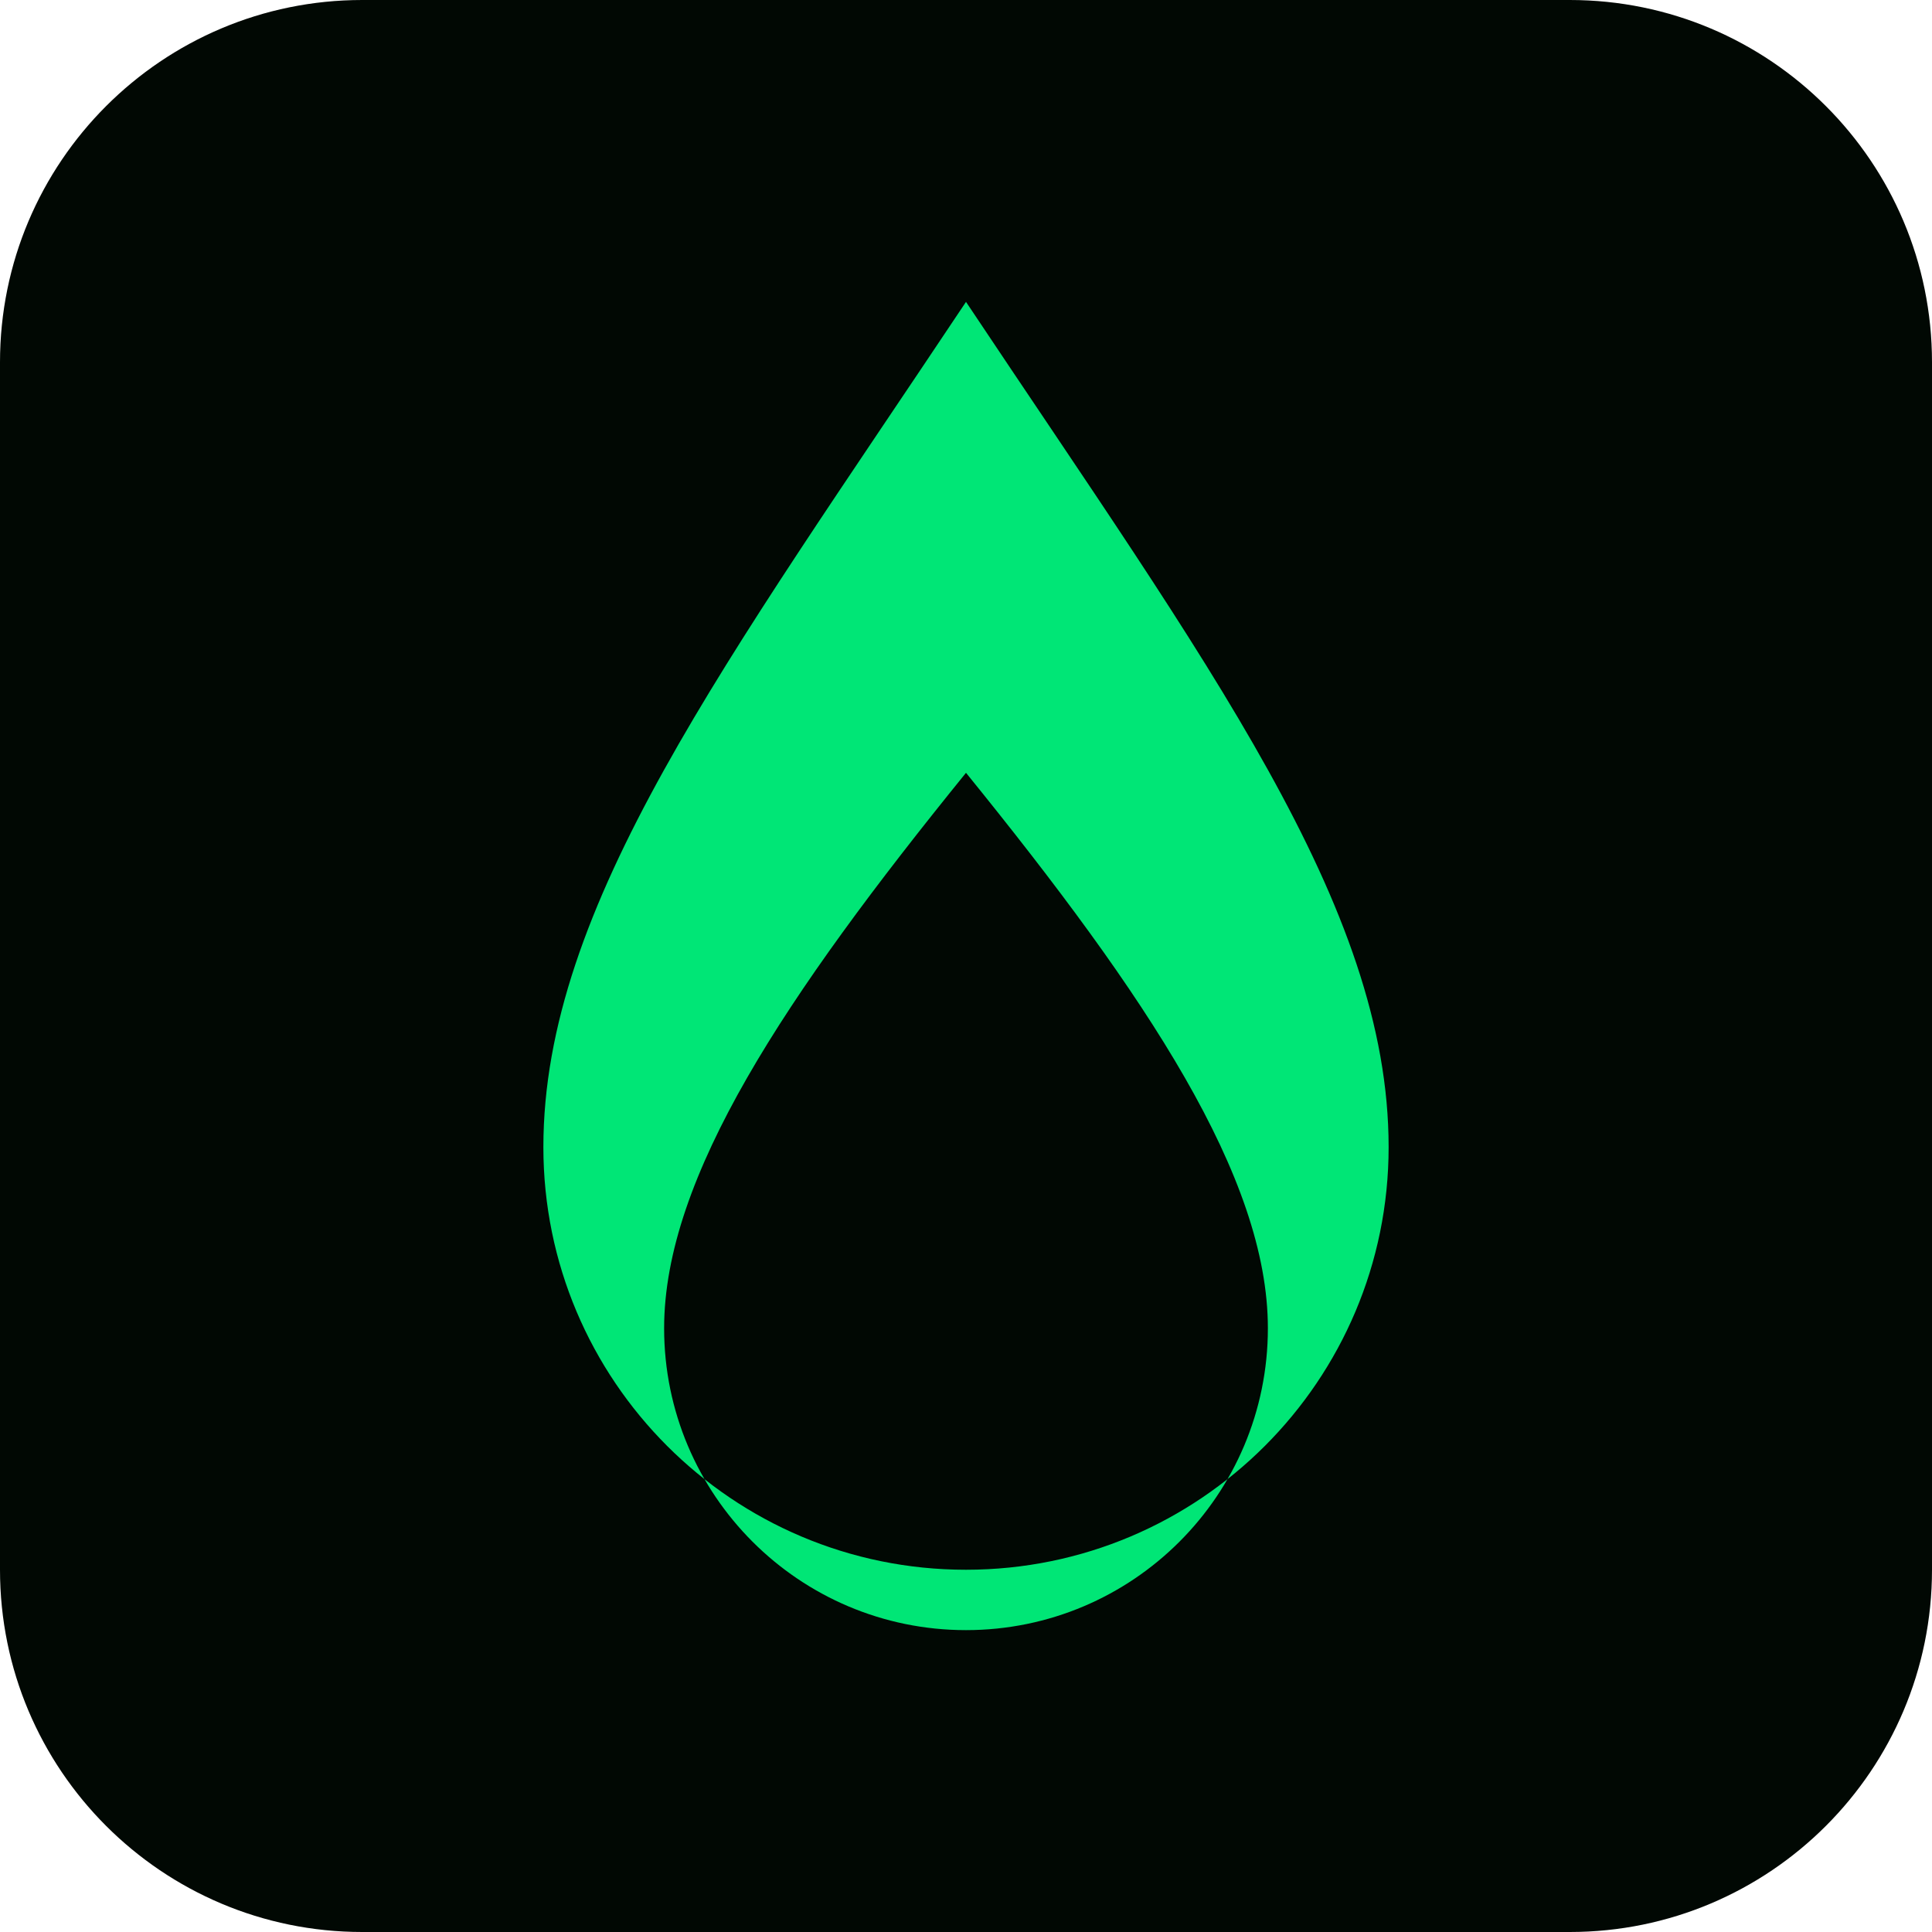
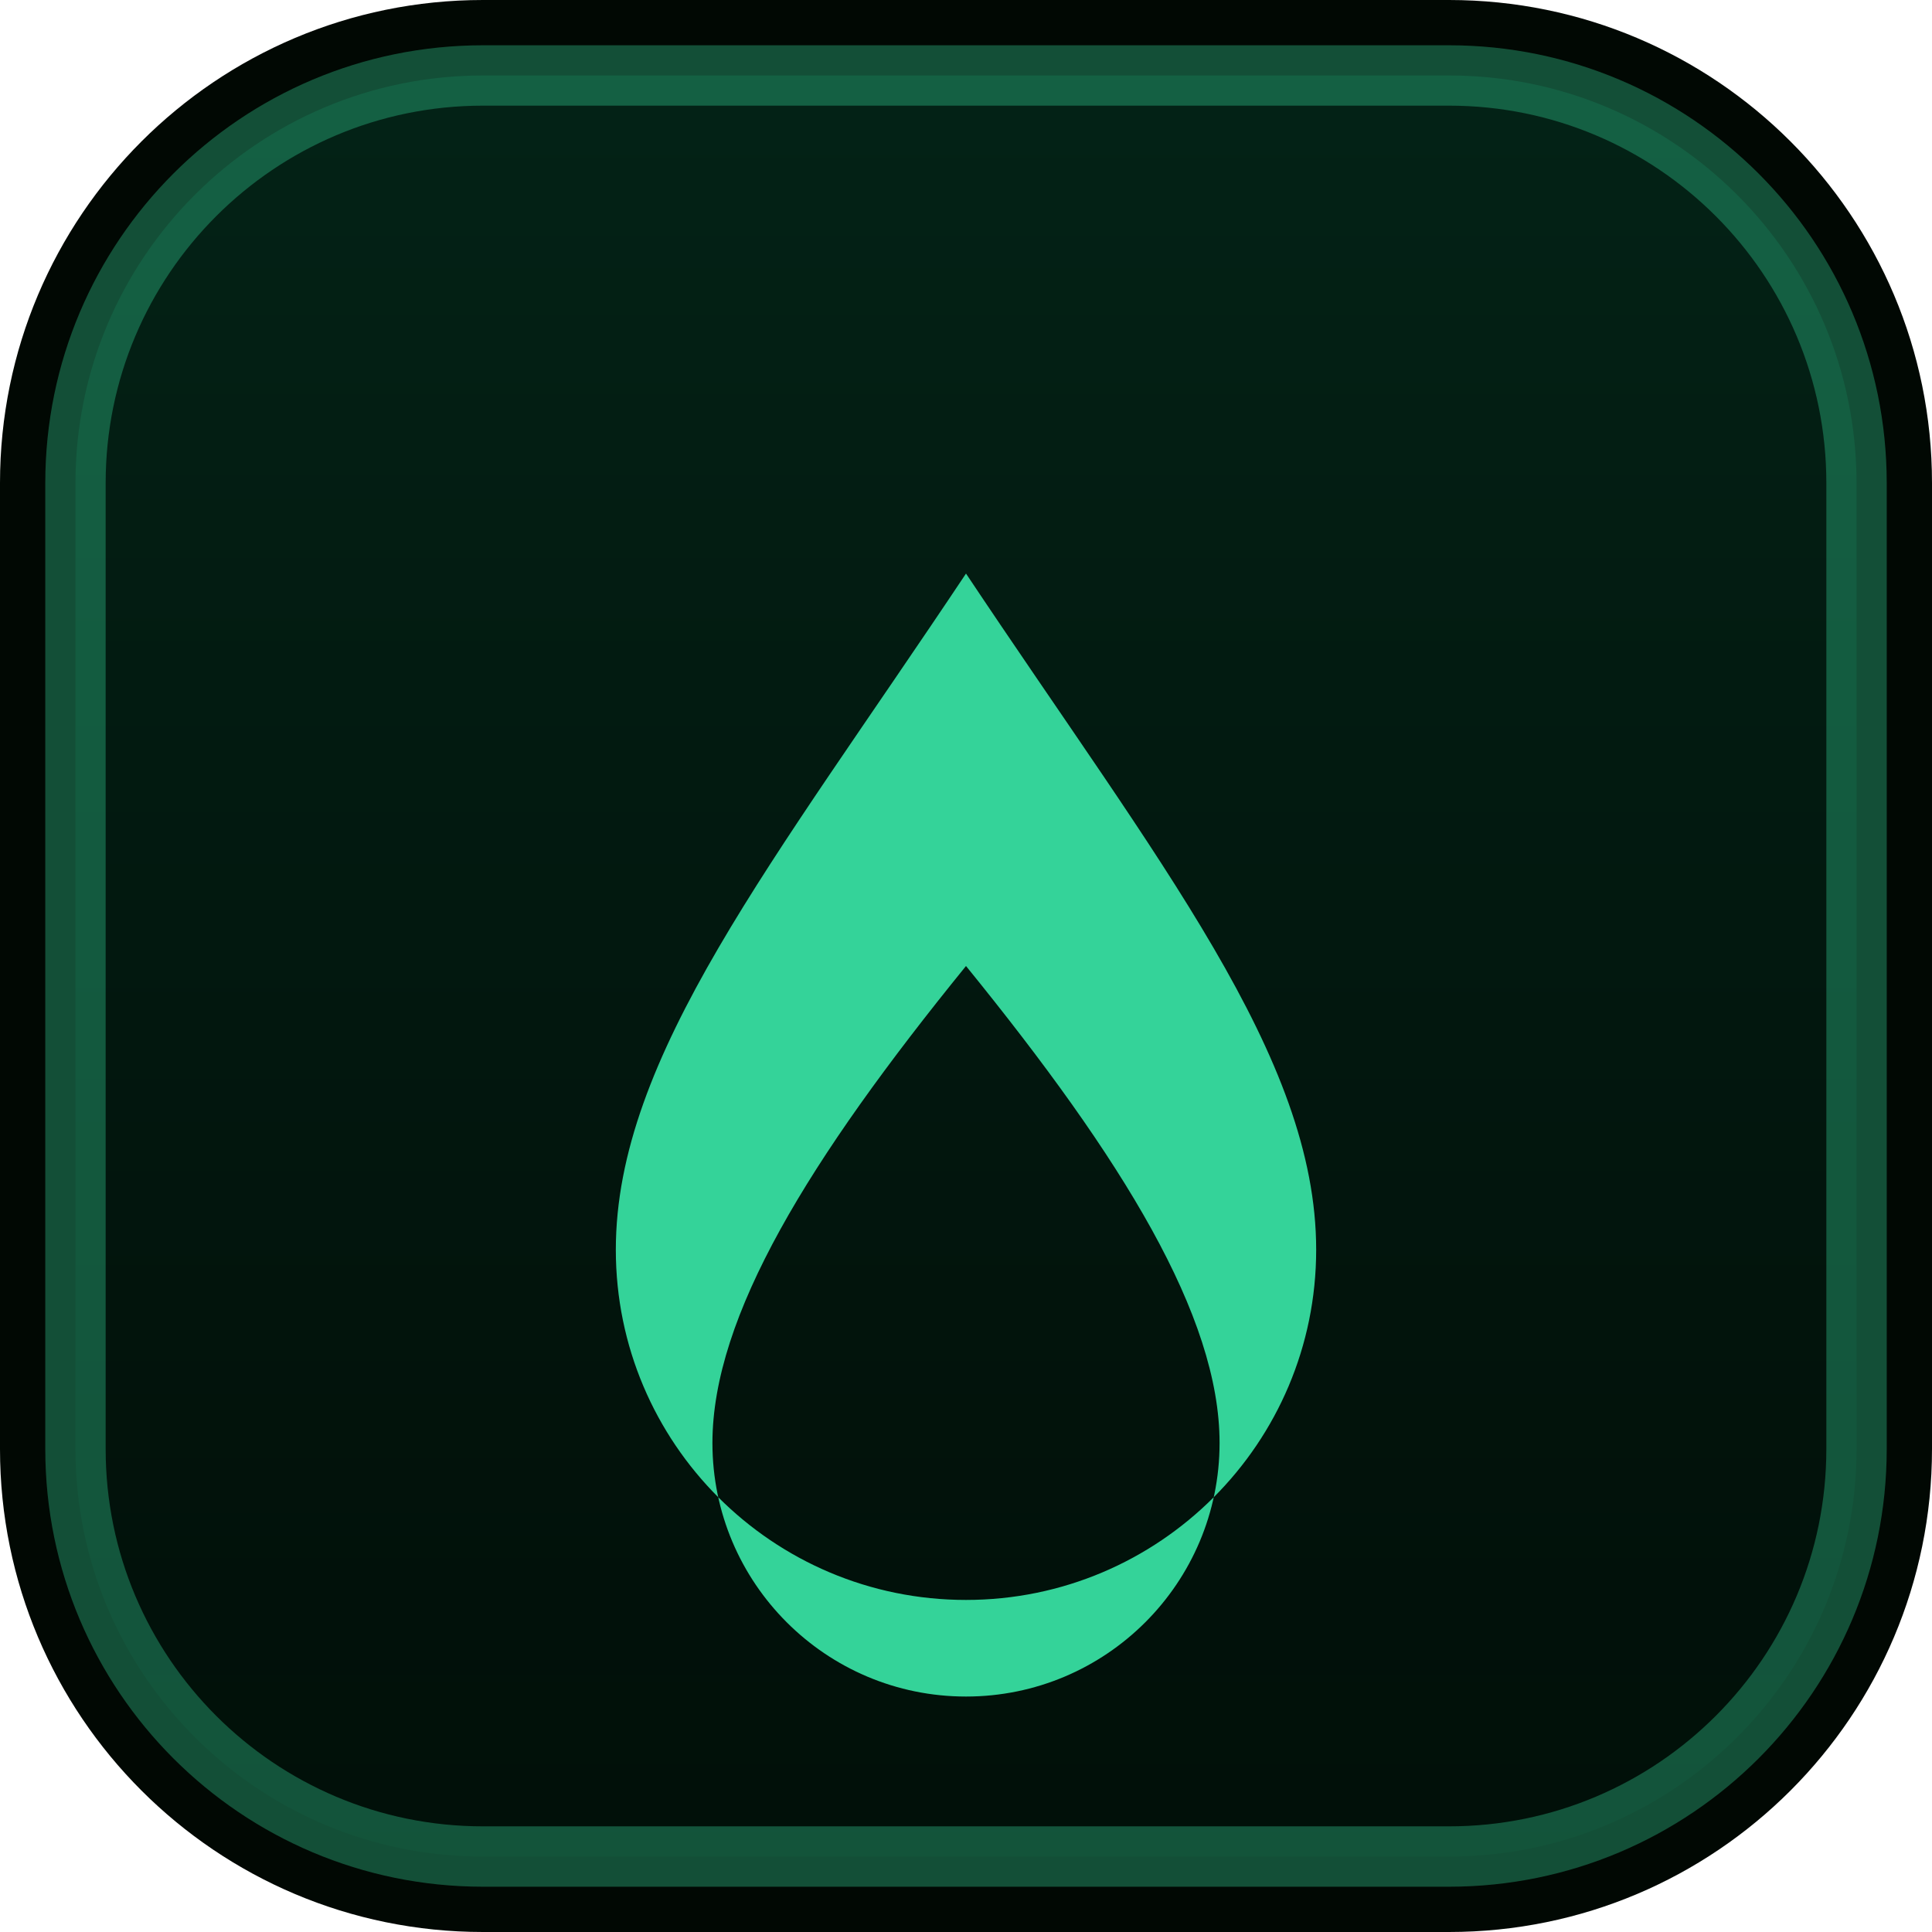
<svg xmlns="http://www.w3.org/2000/svg" viewBox="0 0 32 32" role="img" aria-label="TheBeetamin">
-   <rect width="32" height="32" rx="6" fill="#010803" />
-   <path fill="#00E676" d="M16 5c-4 6-7 10-7 14a7 7 0 0 0 14 0c0-4-3-8-7-14zm0 22a5 5 0 0 1-5-5c0-2.5 2-5.5 5-9.2 3 3.7 5 6.7 5 9.2a5 5 0 0 1-5 5z" />
+   <rect width="32" height="32" rx="8" fill="#010803" />
+   <rect x="1.25" y="1.25" width="29.5" height="29.5" rx="6.75" fill="url(#bg)" stroke="#34d399" stroke-opacity="0.35" stroke-width="1" />
+   <defs>
+     <linearGradient id="bg" x1="0" y1="0" x2="0" y2="1">
+       <stop offset="0%" stop-color="#10b981" stop-opacity="0.15" />
+       <stop offset="100%" stop-color="#059669" stop-opacity="0.05" />
+     </linearGradient>
+   </defs>
+   <path fill="#34d399" d="M16 9.5c-3.2 4.8-5.8 8-5.8 11.2a5.8 5.8 0 0 0 11.6 0c0-3.2-2.6-6.4-5.8-11.2zm0 18.6a4.2 4.2 0 0 1-4.2-4.2c0-2.1 1.6-4.7 4.2-7.9 2.6 3.2 4.2 5.8 4.2 7.9a4.2 4.2 0 0 1-4.2 4.2z" />
</svg>
